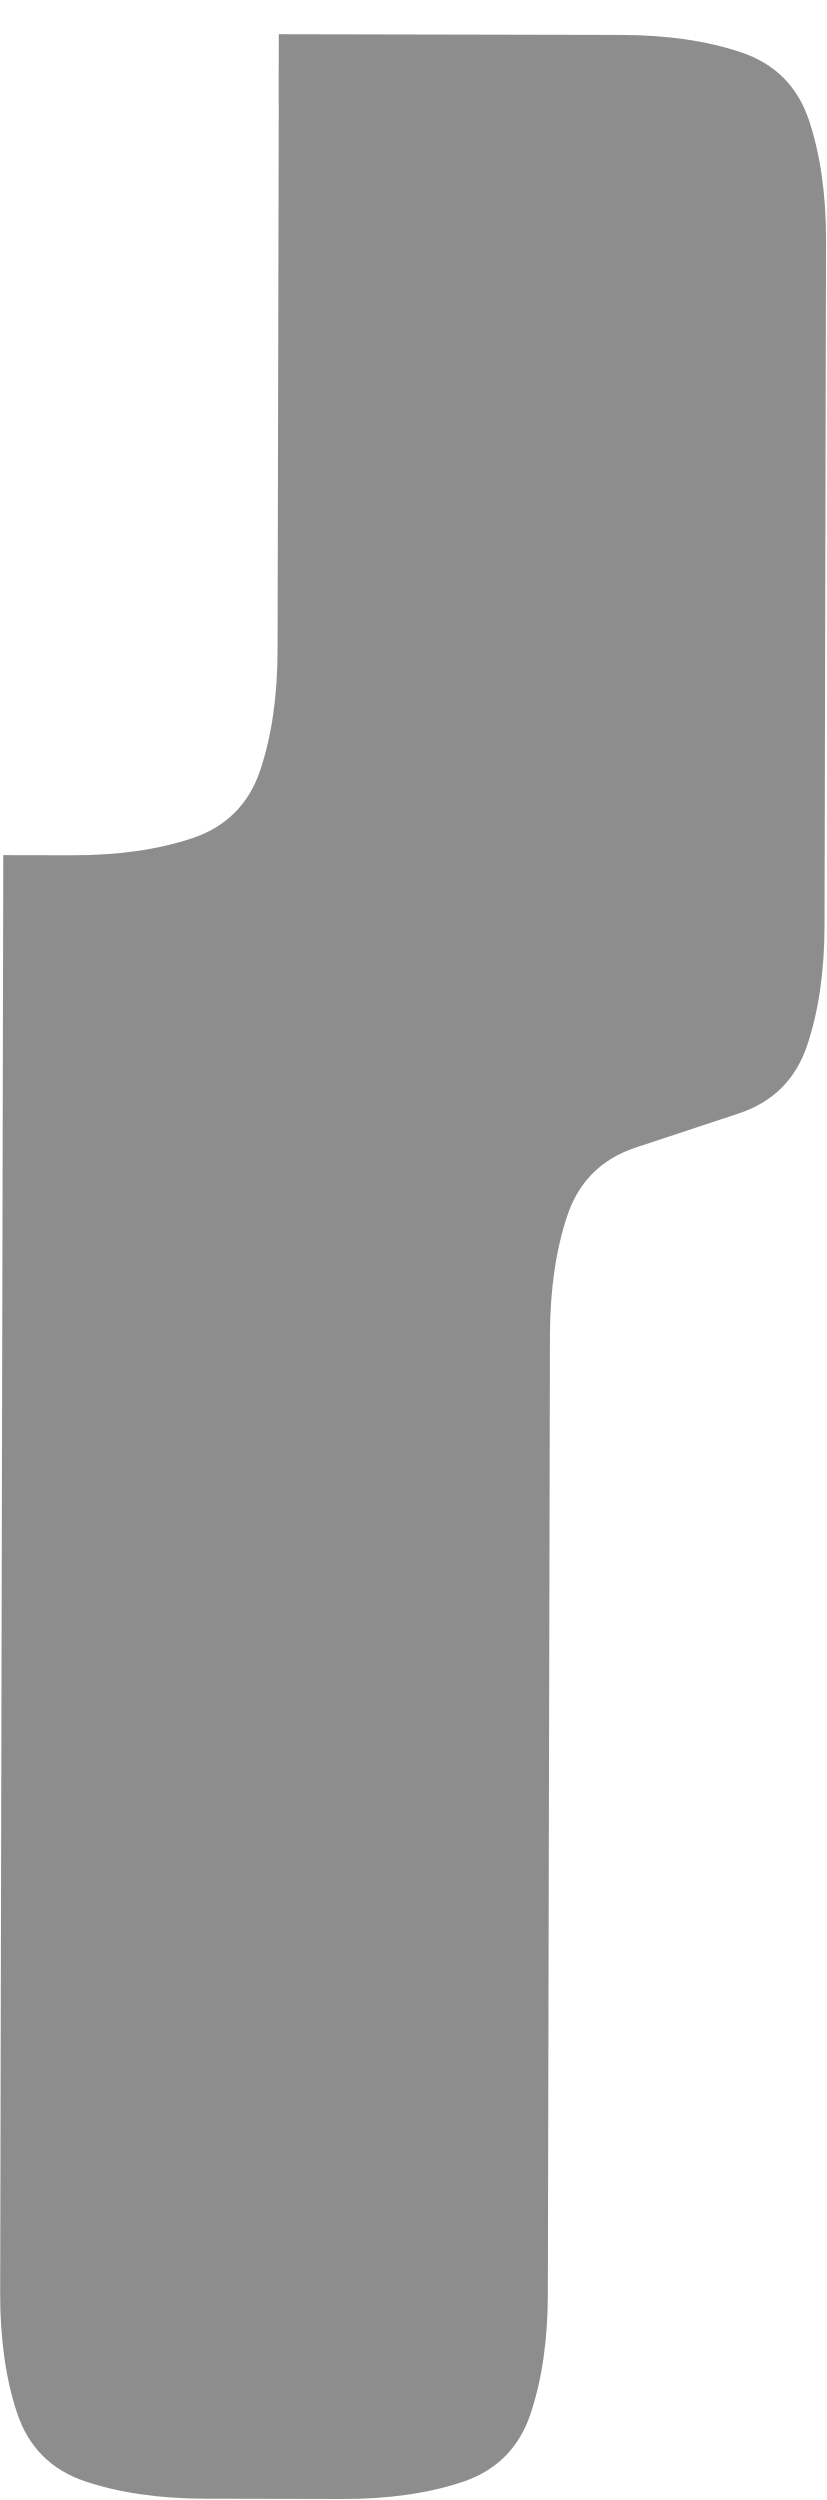
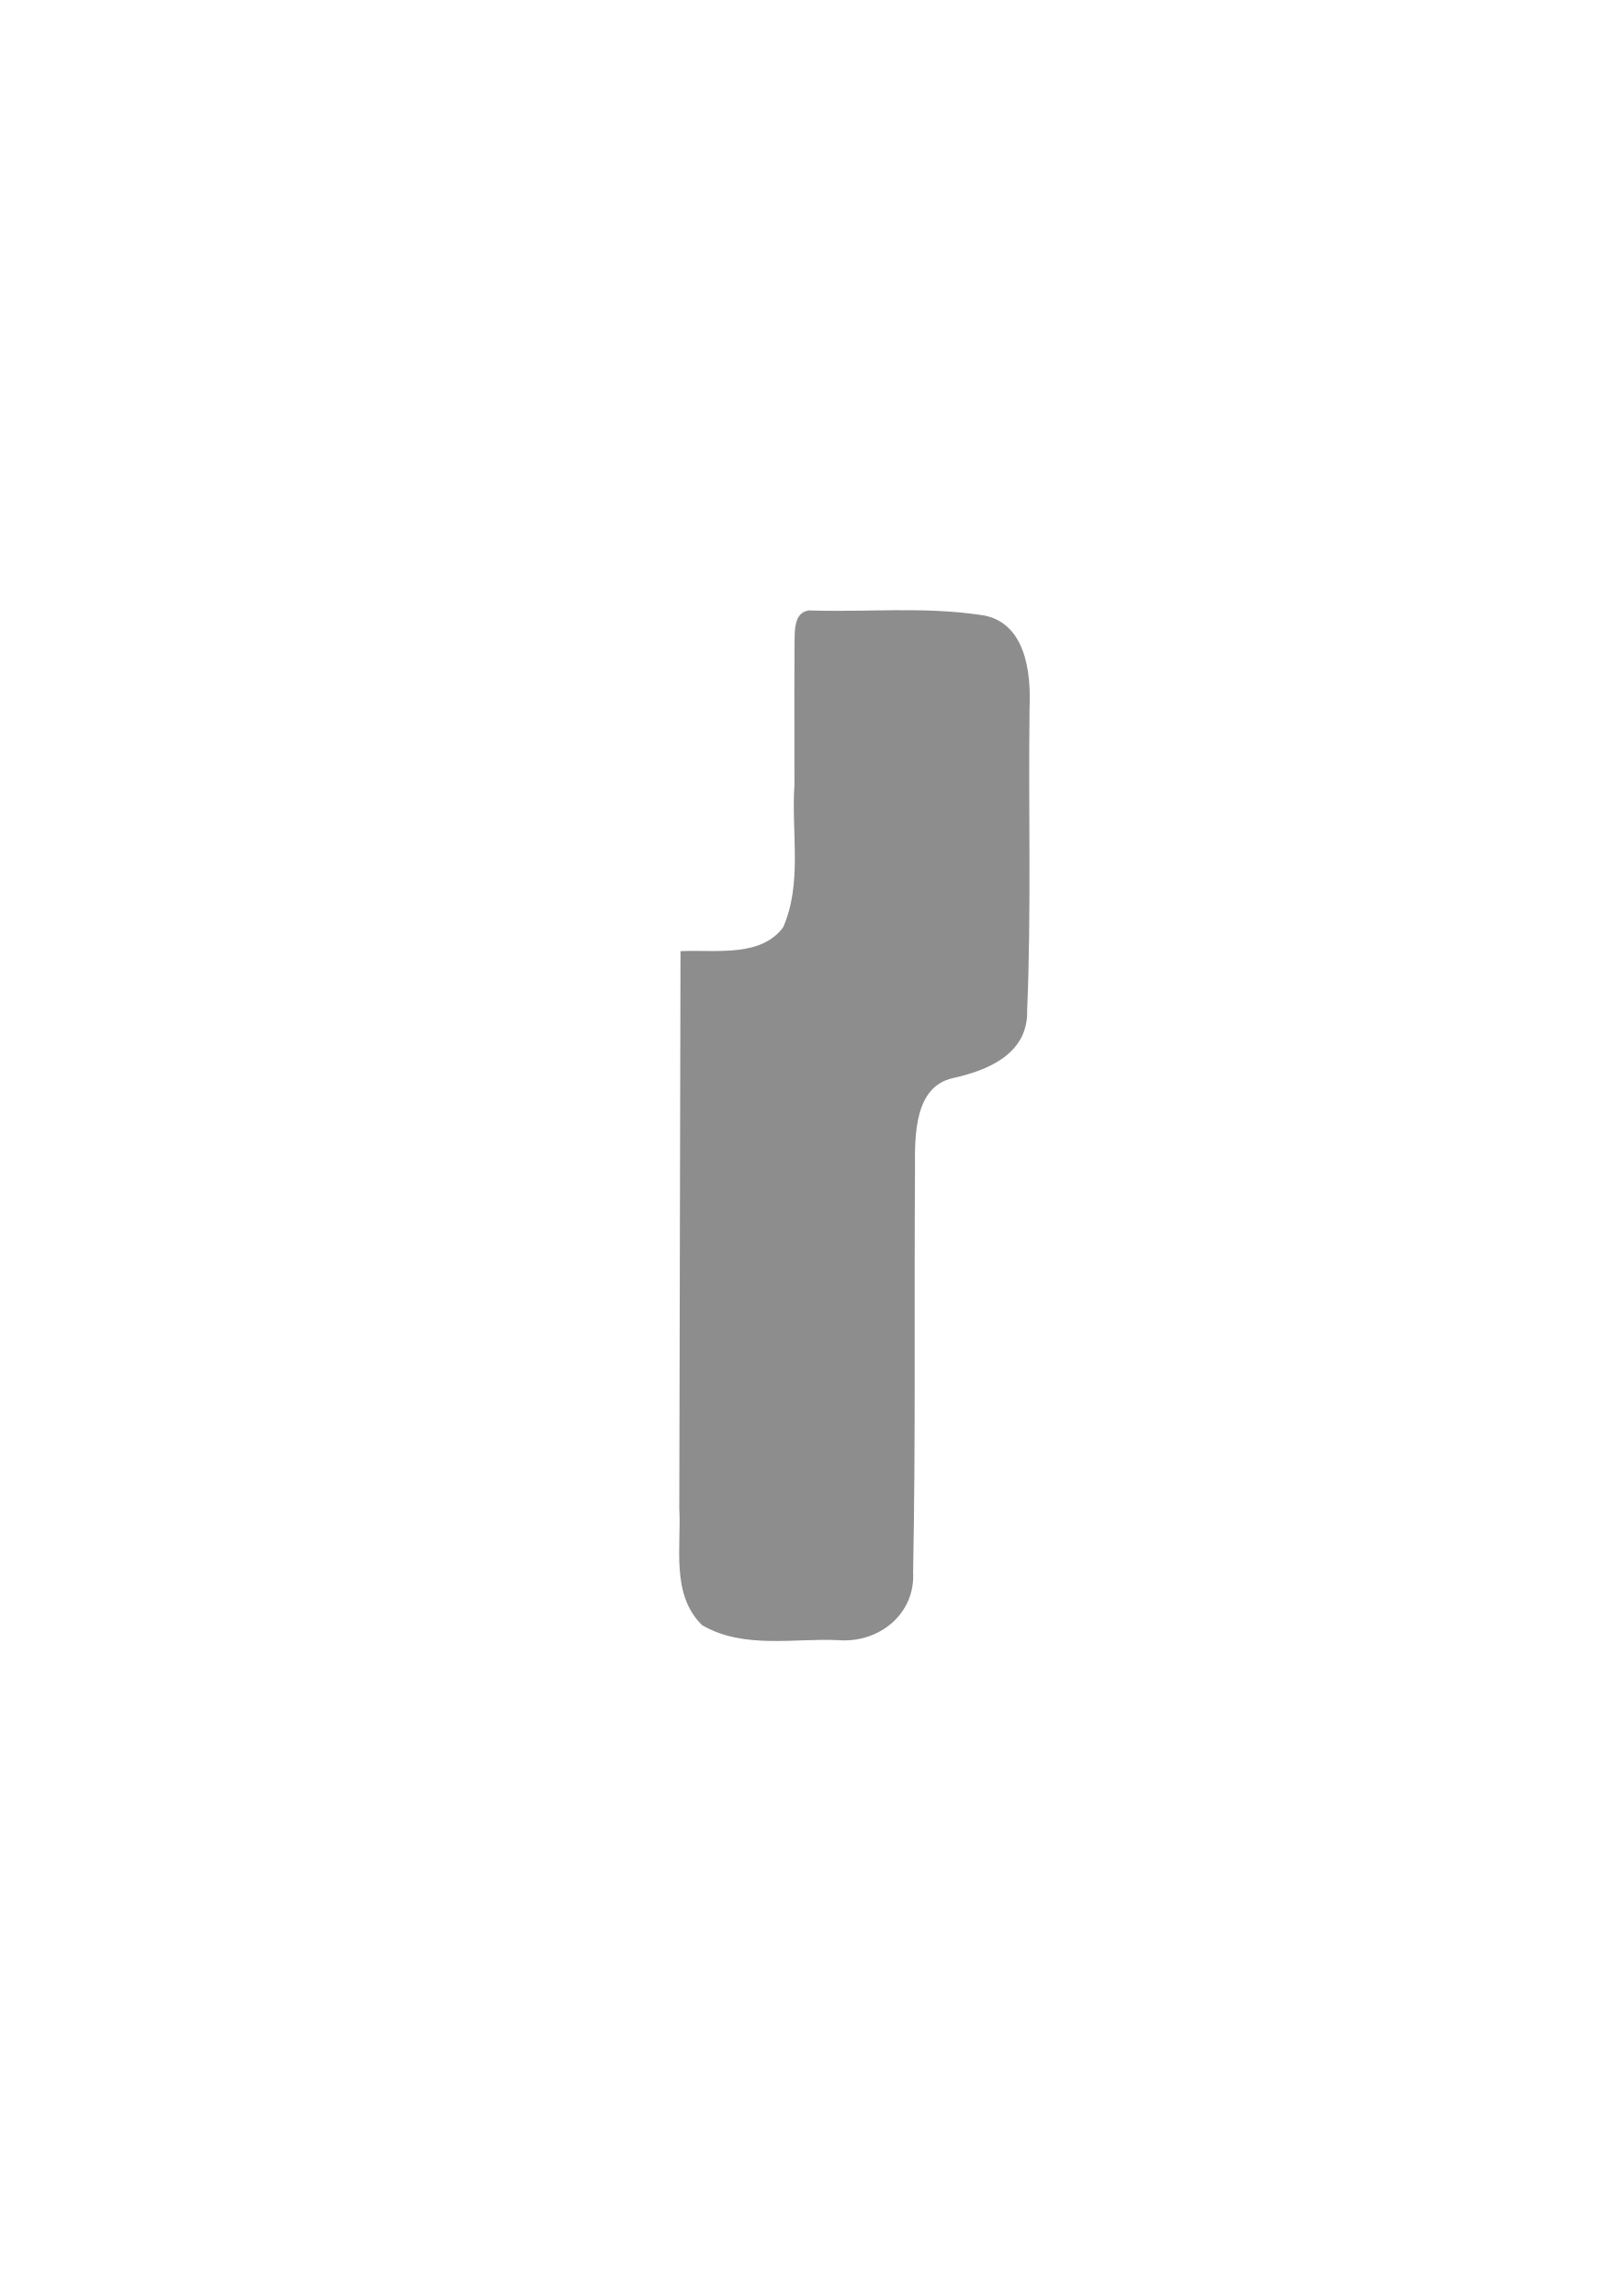
- <svg xmlns="http://www.w3.org/2000/svg" width="5.539mm" height="16.761mm" viewBox="0 0 5.539 16.761" version="1.1" id="svg1" xml:space="preserve">
-   <defs id="defs1" />
-   <g id="layer1" transform="translate(-142.1468,-135.5726)">
-     <rect y="16.255" x="-59.535" height="251.932" width="251.932" id="rect1112" style="fill:none;fill-opacity:1;stroke:none;stroke-width:4.086;stroke-opacity:1" />
-     <path style="fill:#000000;fill-opacity:0;stroke-width:0.918" d="m 122.449,116.036 8.7e-4,-0.459 0.459,8.7e-4 0.459,8.7e-4 0.459,8.7e-4 0.459,8.6e-4 0.459,8.7e-4 0.459,8.7e-4 0.459,8.7e-4 0.459,8.7e-4 0.459,8.7e-4 0.459,8.6e-4 0.459,8.7e-4 0.459,8.7e-4 0.459,8.7e-4 0.459,8.7e-4 0.459,8.7e-4 0.459,8.6e-4 0.459,8.7e-4 0.459,8.7e-4 0.459,8.7e-4 0.459,8.7e-4 0.459,8.7e-4 0.459,8.7e-4 0.459,8.6e-4 0.459,8.7e-4 0.459,8.7e-4 0.459,8.7e-4 0.459,8.7e-4 0.459,8.7e-4 0.459,8.6e-4 0.459,8.7e-4 0.459,8.7e-4 0.459,8.7e-4 0.459,8.7e-4 0.459,8.7e-4 0.459,8.7e-4 0.459,8.6e-4 0.459,8.7e-4 0.459,8.7e-4 0.459,8.7e-4 0.459,8.7e-4 0.459,8.7e-4 0.459,8.6e-4 0.459,8.7e-4 0.459,8.7e-4 0.459,8.7e-4 0.459,8.7e-4 0.459,8.7e-4 0.459,8.6e-4 0.459,8.7e-4 0.459,8.7e-4 0.459,8.7e-4 0.459,8.7e-4 0.459,8.7e-4 0.459,8.7e-4 0.459,8.6e-4 0.459,8.7e-4 0.459,8.7e-4 0.459,8.7e-4 0.459,8.7e-4 0.459,8.7e-4 0.459,8.6e-4 0.459,8.7e-4 0.459,8.7e-4 0.459,8.7e-4 -8.7e-4,0.459 -8.7e-4,0.459 -8.7e-4,0.459 -8.7e-4,0.459 -8.7e-4,0.459 -8.7e-4,0.459 -8.6e-4,0.459 -8.7e-4,0.459 -8.7e-4,0.459 -8.7e-4,0.459 -8.7e-4,0.459 -8.7e-4,0.459 -8.6e-4,0.459 -8.7e-4,0.459 -8.7e-4,0.459 -8.7e-4,0.459 -8.7e-4,0.459 -8.7e-4,0.459 -8.6e-4,0.459 -8.7e-4,0.459 -8.7e-4,0.459 -8.7e-4,0.459 -8.7e-4,0.459 -8.7e-4,0.459 -8.7e-4,0.459 -8.6e-4,0.459 -8.7e-4,0.459 -8.7e-4,0.459 -8.7e-4,0.459 -8.7e-4,0.459 -8.7e-4,0.459 -8.6e-4,0.459 -8.7e-4,0.459 -8.7e-4,0.459 -8.7e-4,0.459 -8.7e-4,0.459 -8.7e-4,0.459 -8.7e-4,0.459 -8.6e-4,0.459 -8.7e-4,0.459 -8.7e-4,0.459 -8.7e-4,0.459 -8.7e-4,0.459 -8.7e-4,0.459 -8.6e-4,0.459 -8.7e-4,0.459 -8.7e-4,0.459 -8.7e-4,0.459 -8.7e-4,0.459 -8.7e-4,0.459 -8.6e-4,0.459 -8.7e-4,0.459 -8.7e-4,0.459 -8.7e-4,0.459 -8.7e-4,0.459 -8.7e-4,0.459 -8.7e-4,0.459 -8.6e-4,0.459 -8.7e-4,0.459 -8.7e-4,0.459 -8.7e-4,0.459 -8.7e-4,0.459 -8.7e-4,0.459 -8.6e-4,0.459 -8.7e-4,0.459 -8.7e-4,0.459 -8.7e-4,0.459 -8.7e-4,0.459 -8.7e-4,0.459 -8.7e-4,0.459 -8.6e-4,0.459 -8.7e-4,0.459 -8.7e-4,0.459 -8.7e-4,0.459 -8.7e-4,0.459 -8.7e-4,0.459 -8.6e-4,0.459 -8.7e-4,0.459 -8.7e-4,0.459 -8.7e-4,0.459 -8.7e-4,0.459 -8.7e-4,0.459 -8.6e-4,0.459 -8.7e-4,0.459 -8.7e-4,0.459 -8.7e-4,0.459 -8.7e-4,0.459 -8.7e-4,0.459 -8.7e-4,0.459 -8.6e-4,0.459 -8.7e-4,0.459 -8.7e-4,0.459 -8.7e-4,0.459 -8.7e-4,0.459 -8.7e-4,0.459 -8.6e-4,0.459 -8.7e-4,0.459 -8.7e-4,0.459 -8.7e-4,0.459 -8.7e-4,0.459 -8.7e-4,0.459 -8.6e-4,0.459 -8.7e-4,0.459 -8.7e-4,0.459 -8.7e-4,0.459 -8.7e-4,0.459 -8.7e-4,0.459 -8.7e-4,0.459 -8.6e-4,0.459 -8.7e-4,0.459 -8.7e-4,0.459 -8.7e-4,0.459 -8.7e-4,0.459 -8.7e-4,0.459 -8.6e-4,0.459 -8.7e-4,0.459 -8.7e-4,0.459 -8.7e-4,0.459 -8.7e-4,0.459 -8.7e-4,0.459 -8.7e-4,0.459 -8.6e-4,0.459 -8.7e-4,0.459 -8.7e-4,0.459 -8.7e-4,0.459 -8.7e-4,0.459 -8.7e-4,0.459 -8.6e-4,0.459 -0.459,-8.6e-4 -0.459,-8.7e-4 -0.459,-8.7e-4 -0.459,-8.7e-4 -0.459,-8.7e-4 -0.459,-8.7e-4 -0.459,-8.6e-4 -0.459,-8.7e-4 -0.459,-8.7e-4 -0.459,-8.7e-4 -0.459,-8.7e-4 -0.459,-8.7e-4 -0.459,-8.7e-4 -0.459,-8.6e-4 -0.459,-8.7e-4 -0.459,-8.7e-4 -0.459,-8.7e-4 -0.459,-8.7e-4 -0.459,-8.7e-4 -0.459,-8.6e-4 -0.459,-8.7e-4 -0.459,-8.7e-4 -0.459,-8.7e-4 -0.459,-8.7e-4 -0.459,-8.7e-4 -0.459,-8.6e-4 -0.459,-8.7e-4 -0.459,-8.7e-4 -0.459,-8.7e-4 -0.459,-8.7e-4 -0.459,-8.7e-4 -0.459,-8.7e-4 -0.459,-8.6e-4 -0.459,-8.7e-4 -0.459,-8.7e-4 -0.459,-8.7e-4 -0.459,-8.7e-4 -0.459,-8.7e-4 -0.459,-8.6e-4 -0.459,-8.7e-4 -0.459,-8.7e-4 -0.459,-8.7e-4 -0.459,-8.7e-4 -0.459,-8.7e-4 -0.459,-8.6e-4 -0.459,-8.7e-4 -0.459,-8.7e-4 -0.459,-8.7e-4 -0.459,-8.7e-4 -0.459,-8.7e-4 -0.459,-8.7e-4 -0.459,-8.6e-4 -0.459,-8.7e-4 -0.459,-8.7e-4 -0.459,-8.7e-4 -0.459,-8.7e-4 -0.459,-8.7e-4 -0.459,-8.6e-4 -0.459,-8.7e-4 -0.459,-8.7e-4 -0.459,-8.7e-4 -0.459,-8.7e-4 -0.459,-8.7e-4 -0.459,-8.7e-4 8.7e-4,-0.459 8.6e-4,-0.459 8.7e-4,-0.459 8.7e-4,-0.459 8.7e-4,-0.459 8.7e-4,-0.459 8.7e-4,-0.459 8.6e-4,-0.459 8.7e-4,-0.459 8.7e-4,-0.459 8.7e-4,-0.459 8.7e-4,-0.459 8.7e-4,-0.459 8.6e-4,-0.459 8.7e-4,-0.459 8.7e-4,-0.459 8.7e-4,-0.459 8.7e-4,-0.459 8.7e-4,-0.459 8.7e-4,-0.459 8.6e-4,-0.459 8.7e-4,-0.459 8.7e-4,-0.459 8.7e-4,-0.459 8.7e-4,-0.459 8.7e-4,-0.459 8.6e-4,-0.459 8.7e-4,-0.459 8.7e-4,-0.459 8.7e-4,-0.459 8.7e-4,-0.459 8.7e-4,-0.459 8.7e-4,-0.459 8.6e-4,-0.459 8.7e-4,-0.459 8.7e-4,-0.459 8.7e-4,-0.459 8.7e-4,-0.459 8.7e-4,-0.459 8.6e-4,-0.459 8.7e-4,-0.459 8.7e-4,-0.459 8.7e-4,-0.459 8.7e-4,-0.459 8.7e-4,-0.459 8.6e-4,-0.459 8.7e-4,-0.459 8.7e-4,-0.459 8.7e-4,-0.459 8.7e-4,-0.459 8.7e-4,-0.459 8.7e-4,-0.459 8.6e-4,-0.459 8.7e-4,-0.459 8.7e-4,-0.459 8.7e-4,-0.459 0.459,8.6e-4 q 0.459,8.7e-4 0.918,0.002 0.459,8.7e-4 0.918,0.002 0.459,8.7e-4 0.918,0.002 0.459,8.7e-4 0.918,0.002 0.459,8.7e-4 0.918,0.002 0.459,8.7e-4 0.918,0.002 0.459,8.7e-4 0.918,0.002 0.459,8.7e-4 0.918,0.002 0.459,8.7e-4 0.918,0.002 l 0.459,8.6e-4 -8.7e-4,0.459 q -8.7e-4,0.459 -0.002,0.918 -8.7e-4,0.459 -0.002,0.918 -8.7e-4,0.459 0.113,0.804 0.114,0.345 0.458,0.46 0.344,0.115 0.803,0.116 l 0.459,8.7e-4 -8.7e-4,0.459 q -8.7e-4,0.459 -0.002,0.918 -8.7e-4,0.459 -0.002,0.918 -8.6e-4,0.459 -0.002,0.918 -8.7e-4,0.459 -0.002,0.918 -8.7e-4,0.459 -0.002,0.918 -8.6e-4,0.459 -0.002,0.918 -8.7e-4,0.459 -0.002,0.918 -8.7e-4,0.459 -0.002,0.918 -8.7e-4,0.459 -0.116,0.803 -0.115,0.344 -0.46,0.458 -0.345,0.114 -0.689,0.228 -0.345,0.114 -0.46,0.458 -0.115,0.344 -0.116,0.803 -8.7e-4,0.459 -0.002,0.918 -8.7e-4,0.459 -0.002,0.918 -8.7e-4,0.459 -0.002,0.918 -8.7e-4,0.459 -0.116,0.803 -0.115,0.344 -0.46,0.458 -0.345,0.114 -0.689,0.228 -0.345,0.114 -0.46,0.458 -0.115,0.344 -0.116,0.803 -8.7e-4,0.459 -0.002,0.918 -8.7e-4,0.459 0.113,0.804 0.114,0.345 0.458,0.46 0.344,0.115 0.803,0.116 0.459,8.7e-4 0.918,0.002 0.459,8.7e-4 0.918,0.002 0.459,8.6e-4 0.918,0.002 0.459,8.7e-4 0.918,0.002 0.459,8.7e-4 0.918,0.002 0.459,8.7e-4 0.918,0.002 0.459,8.7e-4 0.918,0.002 0.459,8.7e-4 0.804,-0.113 0.345,-0.114 0.46,-0.458 0.115,-0.344 0.116,-0.803 8.7e-4,-0.459 0.002,-0.918 8.6e-4,-0.459 -0.113,-0.804 -0.114,-0.345 -0.458,-0.46 -0.344,-0.115 -0.803,-0.116 -0.459,-8.7e-4 -0.918,-0.002 -0.459,-8.7e-4 -0.803,-0.116 -0.344,-0.115 -0.458,-0.46 -0.114,-0.345 0.001,-0.689 0.115,-0.344 0.46,-0.458 0.345,-0.114 0.689,-0.228 0.345,-0.114 0.46,-0.458 0.115,-0.344 0.116,-0.803 8.7e-4,-0.459 0.002,-0.918 8.6e-4,-0.459 0.116,-0.803 0.115,-0.344 0.46,-0.458 0.345,-0.114 0.804,-0.113 l 0.459,8.7e-4 -8.7e-4,0.459 q -8.6e-4,0.459 -0.002,0.918 -8.7e-4,0.459 -0.002,0.918 -8.7e-4,0.459 0.113,0.804 0.114,0.345 0.458,0.46 0.344,0.115 0.688,0.231 0.344,0.115 0.458,0.46 0.114,0.345 0.113,0.804 -8.7e-4,0.459 -0.002,0.918 -8.6e-4,0.459 -0.002,0.918 -8.7e-4,0.459 -0.002,0.918 -8.7e-4,0.459 0.113,0.804 0.114,0.345 0.458,0.46 0.344,0.115 0.803,0.116 0.459,8.7e-4 0.918,0.002 0.459,8.7e-4 0.918,0.002 0.459,8.7e-4 0.918,0.002 0.459,8.6e-4 0.918,0.002 0.459,8.7e-4 0.918,0.002 0.459,8.7e-4 0.804,-0.113 0.345,-0.114 0.46,-0.458 0.115,-0.344 0.116,-0.803 8.6e-4,-0.459 0.002,-0.918 8.7e-4,-0.459 -0.113,-0.804 -0.114,-0.345 -0.458,-0.46 -0.344,-0.115 -0.803,-0.116 -0.459,-8.7e-4 -0.918,-0.002 -0.459,-8.7e-4 -0.803,-0.116 -0.344,-0.115 -0.458,-0.46 -0.114,-0.345 -0.113,-0.804 8.7e-4,-0.459 0.002,-0.918 8.7e-4,-0.459 0.002,-0.918 8.7e-4,-0.459 0.002,-0.918 8.7e-4,-0.459 -0.113,-0.804 -0.114,-0.345 -0.458,-0.46 -0.344,-0.115 -0.688,-0.231 -0.344,-0.115 -0.458,-0.46 -0.114,-0.345 -0.113,-0.804 8.7e-4,-0.459 0.002,-0.918 8.7e-4,-0.459 0.002,-0.918 8.7e-4,-0.459 0.002,-0.918 8.7e-4,-0.459 0.002,-0.918 8.7e-4,-0.459 0.002,-0.918 8.7e-4,-0.459 0.002,-0.918 8.7e-4,-0.459 0.002,-0.918 8.7e-4,-0.459 0.002,-0.918 8.6e-4,-0.459 0.002,-0.918 8.7e-4,-0.459 0.002,-0.918 l 8.7e-4,-0.459 0.459,8.7e-4 q 0.459,8.6e-4 0.918,0.002 0.459,8.7e-4 0.918,0.002 0.459,8.7e-4 0.804,-0.113 0.345,-0.114 0.46,-0.458 0.115,-0.344 0.116,-0.803 8.6e-4,-0.459 0.002,-0.918 8.7e-4,-0.459 0.002,-0.918 8.7e-4,-0.459 0.002,-0.918 8.6e-4,-0.459 -0.113,-0.804 -0.114,-0.345 -0.458,-0.46 -0.344,-0.115 -0.688,-0.231 -0.344,-0.115 -0.458,-0.46 -0.114,-0.345 -0.113,-0.804 8.6e-4,-0.459 0.002,-0.918 8.7e-4,-0.459 0.002,-0.918 8.7e-4,-0.459 0.002,-0.918 8.6e-4,-0.459 0.002,-0.918 8.7e-4,-0.459 0.002,-0.918 8.7e-4,-0.459 -0.113,-0.804 -0.114,-0.345 -0.458,-0.46 -0.344,-0.115 -0.803,-0.116 l -0.459,-8.7e-4 8.7e-4,-0.459 q 8.7e-4,-0.459 0.002,-0.918 8.7e-4,-0.459 0.002,-0.918 8.6e-4,-0.459 0.002,-0.918 8.7e-4,-0.459 0.002,-0.918 8.7e-4,-0.459 -0.113,-0.804 -0.114,-0.345 -0.458,-0.46 -0.344,-0.115 -0.688,-0.231 -0.344,-0.115 -0.458,-0.46 -0.114,-0.345 -0.228,-0.689 -0.114,-0.345 -0.458,-0.46 -0.344,-0.115 -0.803,-0.116 -0.459,-8.7e-4 -0.918,-0.002 -0.459,-8.7e-4 -0.918,-0.002 -0.459,-8.7e-4 -0.918,-0.002 -0.459,-8.7e-4 -0.918,-0.002 -0.459,-8.7e-4 -0.918,-0.002 -0.459,-8.7e-4 -0.804,0.113 -0.345,0.114 -0.46,0.458 -0.115,0.344 -0.116,0.803 -8.7e-4,0.459 -0.002,0.918 -8.7e-4,0.459 -0.002,0.918 -8.7e-4,0.459 -0.002,0.918 -8.7e-4,0.459 -0.002,0.918 -8.7e-4,0.459 -0.002,0.918 -8.7e-4,0.459 -0.002,0.918 -8.6e-4,0.459 -0.002,0.918 -8.7e-4,0.459 -0.002,0.918 -8.7e-4,0.459 -0.002,0.918 -8.6e-4,0.459 -0.116,0.803 -0.115,0.344 -0.46,0.458 -0.345,0.114 -0.804,0.113 l -0.459,-8.7e-4 8.7e-4,-0.459 q 8.7e-4,-0.459 0.002,-0.918 8.7e-4,-0.459 0.002,-0.918 8.7e-4,-0.459 0.002,-0.918 8.7e-4,-0.459 0.002,-0.918 8.7e-4,-0.459 0.002,-0.918 8.7e-4,-0.459 0.002,-0.918 8.7e-4,-0.459 0.002,-0.918 8.7e-4,-0.459 0.002,-0.918 8.7e-4,-0.459 0.002,-0.918 8.7e-4,-0.459 0.002,-0.918 8.7e-4,-0.459 -0.113,-0.804 -0.114,-0.345 -0.458,-0.46 -0.344,-0.115 -0.803,-0.116 -0.459,-8.6e-4 -0.918,-0.002 -0.459,-8.7e-4 -0.918,-0.002 -0.459,-8.7e-4 -0.918,-0.002 -0.459,-8.6e-4 -0.918,-0.002 -0.459,-8.7e-4 -0.918,-0.002 -0.459,-8.7e-4 -0.804,0.113 -0.345,0.114 -0.46,0.458 -0.115,0.344 -0.116,0.803 -8.6e-4,0.459 -0.002,0.918 -8.6e-4,0.459 -0.002,0.918 -8.6e-4,0.459 -0.002,0.918 -8.7e-4,0.459 -0.116,0.803 -0.115,0.344 -0.46,0.458 -0.345,0.114 -0.804,0.113 l -0.459,-8.6e-4 8.6e-4,-0.459 8.7e-4,-0.459 8.7e-4,-0.459 8.7e-4,-0.459 8.7e-4,-0.459 8.7e-4,-0.459 8.7e-4,-0.459 8.6e-4,-0.459 8.7e-4,-0.459 8.7e-4,-0.459 8.7e-4,-0.459 8.7e-4,-0.459 8.7e-4,-0.459 8.6e-4,-0.459 8.7e-4,-0.459 8.7e-4,-0.459 8.7e-4,-0.459 8.7e-4,-0.459 8.7e-4,-0.459 8.7e-4,-0.459 8.6e-4,-0.459 8.7e-4,-0.459 8.7e-4,-0.459 8.7e-4,-0.459 8.7e-4,-0.459 8.7e-4,-0.459 8.6e-4,-0.459 8.7e-4,-0.459 8.7e-4,-0.459 8.7e-4,-0.459 8.7e-4,-0.459 8.7e-4,-0.459 8.6e-4,-0.459 8.7e-4,-0.459 8.7e-4,-0.459 8.7e-4,-0.459 8.7e-4,-0.459 8.7e-4,-0.459 8.7e-4,-0.459 8.6e-4,-0.459 8.7e-4,-0.459 8.7e-4,-0.459 8.7e-4,-0.459 m 9.137,24.928 -6.5e-4,0.344 -2.2e-4,0.115 -2.2e-4,0.115 4.4e-4,-0.23 q 4.3e-4,-0.23 8.6e-4,-0.459 l 4.4e-4,-0.23 -6.5e-4,0.344 m 11.027,-3.653 -6.5e-4,0.344 -2.1e-4,0.115 -2.2e-4,0.115 4.3e-4,-0.23 q 4.4e-4,-0.23 8.7e-4,-0.459 l 4.4e-4,-0.23 -6.6e-4,0.344 m 2.313,-8.835 q 0.459,8.7e-4 0.804,-0.113 0.345,-0.114 0.46,-0.458 0.115,-0.344 0.116,-0.803 8.7e-4,-0.459 0.002,-0.918 8.7e-4,-0.459 0.002,-0.918 8.7e-4,-0.459 0.002,-0.918 8.7e-4,-0.459 0.002,-0.918 8.7e-4,-0.459 0.002,-0.918 8.7e-4,-0.459 0.002,-0.918 8.7e-4,-0.459 0.002,-0.918 8.7e-4,-0.459 -0.113,-0.804 -0.114,-0.345 -0.458,-0.46 -0.344,-0.115 -0.688,-0.231 -0.344,-0.115 -0.458,-0.46 -0.114,-0.345 -0.228,-0.689 -0.114,-0.345 -0.458,-0.46 -0.344,-0.115 -0.803,-0.116 -0.459,-8.7e-4 -0.918,-0.002 -0.459,-8.6e-4 -0.918,-0.002 -0.459,-8.7e-4 -0.918,-0.002 -0.459,-8.7e-4 -0.918,-0.002 -0.459,-8.6e-4 -0.918,-0.002 -0.459,-8.7e-4 -0.804,0.113 -0.345,0.114 -0.46,0.458 -0.115,0.344 -0.231,0.688 -0.115,0.344 -0.46,0.458 -0.345,0.114 -0.689,0.228 -0.345,0.114 -0.46,0.458 -0.115,0.344 -0.116,0.803 -8.7e-4,0.459 -0.002,0.918 -8.7e-4,0.459 -0.002,0.918 -8.7e-4,0.459 -0.002,0.918 -8.7e-4,0.459 0.113,0.804 0.114,0.345 0.458,0.46 0.344,0.115 0.688,0.231 0.344,0.115 0.458,0.46 0.114,0.345 0.113,0.804 -8.7e-4,0.459 -0.002,0.918 -8.7e-4,0.459 0.113,0.804 0.114,0.345 0.458,0.46 0.344,0.115 0.803,0.116 0.459,8.6e-4 0.918,0.002 0.459,8.7e-4 0.918,0.002 0.459,8.7e-4 0.918,0.002 0.459,8.6e-4 0.918,0.002 0.459,8.7e-4 0.918,0.002 0.459,8.7e-4 0.918,0.002 0.459,8.6e-4 0.918,0.002 m -2.337,21.922 -2.1e-4,0.115 -6.5e-4,0.344 -6.6e-4,0.344 4.4e-4,-0.23 q 4.3e-4,-0.23 8.7e-4,-0.459 l 4.3e-4,-0.23 -2.2e-4,0.115 m -3.695,11.473 6.5e-4,-0.344 2.2e-4,-0.115 2.2e-4,-0.115 -4.4e-4,0.23 q -4.3e-4,0.23 -8.7e-4,0.459 l -4.3e-4,0.23 6.5e-4,-0.344 m -5.377,-9.538 -0.115,-2.2e-4 -0.344,-6.5e-4 -0.344,-6.5e-4 0.23,4.3e-4 q 0.23,4.4e-4 0.459,8.7e-4 l 0.23,4.3e-4 -0.115,-2.1e-4 m -1.945,-3.333 6.5e-4,-0.344 2.2e-4,-0.115 2.1e-4,-0.115 -4.3e-4,0.23 q -4.3e-4,0.23 -8.7e-4,0.459 l -4.3e-4,0.23 6.5e-4,-0.344" id="path2" />
-     <path style="fill:#8d8d8d;fill-opacity:1;stroke-width:0.918" d="m 144.015,136.261 8.7e-4,-0.459 0.459,8.7e-4 q 0.459,8.6e-4 0.918,0.002 0.459,8.7e-4 0.918,0.002 0.459,8.7e-4 0.803,0.116 0.344,0.115 0.458,0.46 0.114,0.345 0.113,0.804 -8.7e-4,0.459 -0.002,0.918 -8.7e-4,0.459 -0.002,0.918 -8.6e-4,0.459 -0.002,0.918 -8.7e-4,0.459 -0.002,0.918 -8.7e-4,0.459 -0.002,0.918 -8.7e-4,0.459 -0.116,0.803 -0.115,0.344 -0.46,0.458 -0.345,0.114 -0.689,0.228 -0.345,0.114 -0.46,0.458 -0.115,0.344 -0.116,0.803 -8.7e-4,0.459 -0.002,0.918 -8.6e-4,0.459 -0.002,0.918 -8.7e-4,0.459 -0.002,0.918 -8.7e-4,0.459 -0.002,0.918 -8.6e-4,0.459 -0.002,0.918 -8.7e-4,0.459 -0.002,0.918 -8.7e-4,0.459 -0.002,0.918 -8.7e-4,0.459 -0.116,0.803 -0.115,0.344 -0.46,0.458 -0.345,0.114 -0.804,0.113 -0.459,-8.7e-4 -0.918,-0.002 -0.459,-8.7e-4 -0.803,-0.116 -0.344,-0.115 -0.458,-0.46 -0.114,-0.345 -0.113,-0.804 8.7e-4,-0.459 0.002,-0.918 8.7e-4,-0.459 0.002,-0.918 8.7e-4,-0.459 0.002,-0.918 8.7e-4,-0.459 0.002,-0.918 8.7e-4,-0.459 0.002,-0.918 8.7e-4,-0.459 0.002,-0.918 8.7e-4,-0.459 0.002,-0.918 8.7e-4,-0.459 0.002,-0.918 8.7e-4,-0.459 0.002,-0.918 8.7e-4,-0.459 0.002,-0.918 l 8.7e-4,-0.459 0.459,8.7e-4 q 0.459,8.7e-4 0.804,-0.113 0.345,-0.114 0.46,-0.458 0.115,-0.344 0.116,-0.803 8.7e-4,-0.459 0.002,-0.918 8.7e-4,-0.459 0.002,-0.918 8.7e-4,-0.459 0.002,-0.918 8.7e-4,-0.459 0.002,-0.918 m -1.846,4.933 -2.1e-4,0.115 -6.6e-4,0.344 -6.5e-4,0.344 4.4e-4,-0.23 q 4.3e-4,-0.23 8.7e-4,-0.459 l 4.3e-4,-0.23 -2.2e-4,0.115 m 1.847,-5.507 -2.2e-4,0.115 -6.5e-4,0.344 -6.5e-4,0.344 4.3e-4,-0.23 q 4.4e-4,-0.23 8.7e-4,-0.459 l 4.3e-4,-0.23 -2.1e-4,0.115" id="path7" />
+ <svg xmlns="http://www.w3.org/2000/svg" xmlns:xlink="http://www.w3.org/1999/xlink" width="210mm" height="297mm" viewBox="0 0 210 297" version="1.1" id="svg1" xml:space="preserve">
+   <defs id="defs1">
+     <linearGradient id="linearGradient1110">
+       <stop id="stop1106" offset="0" style="stop-color:#3a6fdc;stop-opacity:1" />
+       <stop id="stop1108" offset="1" style="stop-color:#422c13;stop-opacity:1" />
+     </linearGradient>
+     <linearGradient id="linearGradient4019">
+       <stop style="stop-color:#001a01;stop-opacity:1;" offset="0" id="stop4021" />
+       <stop style="stop-color:#008003;stop-opacity:0;" offset="1" id="stop4023" />
+     </linearGradient>
+     <linearGradient id="linearGradient3998">
+       <stop style="stop-color:#00aa00;stop-opacity:1;" offset="0" id="stop4000" />
+       <stop style="stop-color:#95ff95;stop-opacity:1;" offset="1" id="stop4002" />
+     </linearGradient>
+     <linearGradient id="linearGradient3719">
+       <stop style="stop-color:#ffff00;stop-opacity:1;" offset="0" id="stop3721" />
+       <stop style="stop-color:#ffffff;stop-opacity:1;" offset="1" id="stop3723" />
+     </linearGradient>
+     <linearGradient id="linearGradient2931">
+       <stop style="stop-color:#81e2ff;stop-opacity:1;" offset="0" id="stop2933" />
+       <stop style="stop-color:#bfffff;stop-opacity:1;" offset="1" id="stop2935" />
+     </linearGradient>
+     <linearGradient id="linearGradient3274">
+       <stop style="stop-color: rgb(255, 0, 0); stop-opacity: 1;" offset="0" id="stop3276" />
+       <stop style="stop-color: rgb(255, 98, 98); stop-opacity: 1;" offset="1" id="stop3278" />
+     </linearGradient>
+     <linearGradient id="linearGradient3169">
+       <stop style="stop-color:#a6ffdc;stop-opacity:1;" offset="0" id="stop3171" />
+       <stop style="stop-color: rgb(159, 150, 150); stop-opacity: 1;" offset="1" id="stop3173" />
+     </linearGradient>
+     <linearGradient id="linearGradient3161">
+       <stop style="stop-color: rgb(0, 190, 255); stop-opacity: 1;" offset="0" id="stop3163" />
+       <stop style="stop-color: rgb(0, 116, 255); stop-opacity: 1;" offset="1" id="stop3165" />
+     </linearGradient>
+     <linearGradient xlink:href="#linearGradient3169" id="linearGradient3218" gradientUnits="userSpaceOnUse" gradientTransform="matrix(1.17318,0,0,1.22714,-28.2282,-58.9006)" x1="-133.214" y1="544.862" x2="393.214" y2="602.719" />
+     <linearGradient xlink:href="#linearGradient3169" id="linearGradient3220" gradientUnits="userSpaceOnUse" x1="-133.214" y1="180.934" x2="393.214" y2="537.005" />
+     <linearGradient xlink:href="#linearGradient3161" id="linearGradient3222" gradientUnits="userSpaceOnUse" x1="-60.221" y1="215.219" x2="320.221" y2="501.291" />
+     <linearGradient id="linearGradient3819">
+       <stop style="stop-color:#ffffff;stop-opacity:1;" offset="0" id="stop3821" />
+       <stop style="stop-color:#ffffff;stop-opacity:0;" offset="1" id="stop3823" />
+     </linearGradient>
+     <linearGradient id="linearGradient3805">
+       <stop style="stop-color:#ffffff;stop-opacity:1;" offset="0" id="stop3807" />
+       <stop style="stop-color:#000000;stop-opacity:1" offset="1" id="stop3809" />
+     </linearGradient>
+     <linearGradient id="linearGradient3787">
+       <stop style="stop-color:#e9c6af;stop-opacity:1;" offset="0" id="stop3789" />
+       <stop style="stop-color:#e9c6af;stop-opacity:0;" offset="1" id="stop3791" />
+     </linearGradient>
+     <linearGradient id="linearGradient3777">
+       <stop style="stop-color:#e9c6af;stop-opacity:1" offset="0" id="stop3779" />
+       <stop style="stop-color:#ffb380;stop-opacity:0;" offset="1" id="stop3781" />
+     </linearGradient>
+     <radialGradient xlink:href="#linearGradient3777" id="radialGradient3783" cx="-813.126" cy="-94.645" fx="-813.126" fy="-94.645" r="115.363" gradientTransform="matrix(0.2121045,-0.4430781,1.010217,0.4835979,-531.2279,-450.2596)" gradientUnits="userSpaceOnUse" />
+     <radialGradient xlink:href="#linearGradient3787" id="radialGradient3793" cx="-411.918" cy="-155.899" fx="-411.918" fy="-155.899" r="100.025" gradientTransform="matrix(0.517926,2.4443536e-8,-3.9212833e-8,0.4489316,-208.6317,-91.52277)" gradientUnits="userSpaceOnUse" />
+     <linearGradient xlink:href="#linearGradient3819" id="linearGradient3825" x1="-776.613" y1="16.878" x2="-785.388" y2="16.657" gradientUnits="userSpaceOnUse" />
+     <linearGradient xlink:href="#linearGradient2931" id="linearGradient2937" x1="58.765" y1="100.233" x2="68.882" y2="29.654" gradientUnits="userSpaceOnUse" />
+     <linearGradient xlink:href="#linearGradient3719" id="linearGradient3717" x1="297.411" y1="270.415" x2="132.121" y2="183.08" gradientUnits="userSpaceOnUse" />
+     <linearGradient xlink:href="#linearGradient3719" id="linearGradient3725" x1="263.978" y1="213.56" x2="146.208" y2="271.337" gradientUnits="userSpaceOnUse" />
+     <linearGradient xlink:href="#linearGradient3169" id="linearGradient3151" gradientUnits="userSpaceOnUse" x1="-1297.573" y1="161.722" x2="-1297.573" y2="32.531" gradientTransform="translate(210.0699,0)" />
+     <radialGradient xlink:href="#linearGradient4019" id="radialGradient4025" cx="-1333.302" cy="148.445" fx="-1333.302" fy="148.445" r="67.489" gradientTransform="matrix(1,0,0,0.3941368,0,89.93718)" gradientUnits="userSpaceOnUse" />
+   </defs>
+   <g id="layer1">
+     <path style="fill:#8d8d8d;fill-opacity:1;stroke:#8d8d8d;stroke-width:1;stroke-opacity:1" d="m 104.705,79.465 c 7.31,0.238 14.701,-0.511 21.948,0.562 5.51,0.615 6.199,7.033 6.005,11.434 -0.174,13.083 0.239,26.195 -0.314,39.26 0.153,5.299 -4.89,7.289 -9.199,8.248 -5.383,1.21 -5.348,7.783 -5.304,12.159 -0.122,17.405 0.094,34.821 -0.243,52.218 0.306,5.174 -4.192,8.704 -9.128,8.32 -5.748,-0.282 -12.135,1.164 -17.36,-1.843 -3.826,-3.788 -2.479,-9.815 -2.755,-14.671 0.052,-23.878 0.105,-47.756 0.155,-71.633 4.507,-0.131 10.191,0.765 13.208,-3.304 2.605,-5.858 1.106,-12.502 1.53,-18.709 0.014,-6.122 -0.035,-10.355 0.008,-17.423 0.034,-2.18 -0.177,-4.491 1.448,-4.617 z" id="path7" />
  </g>
</svg>
